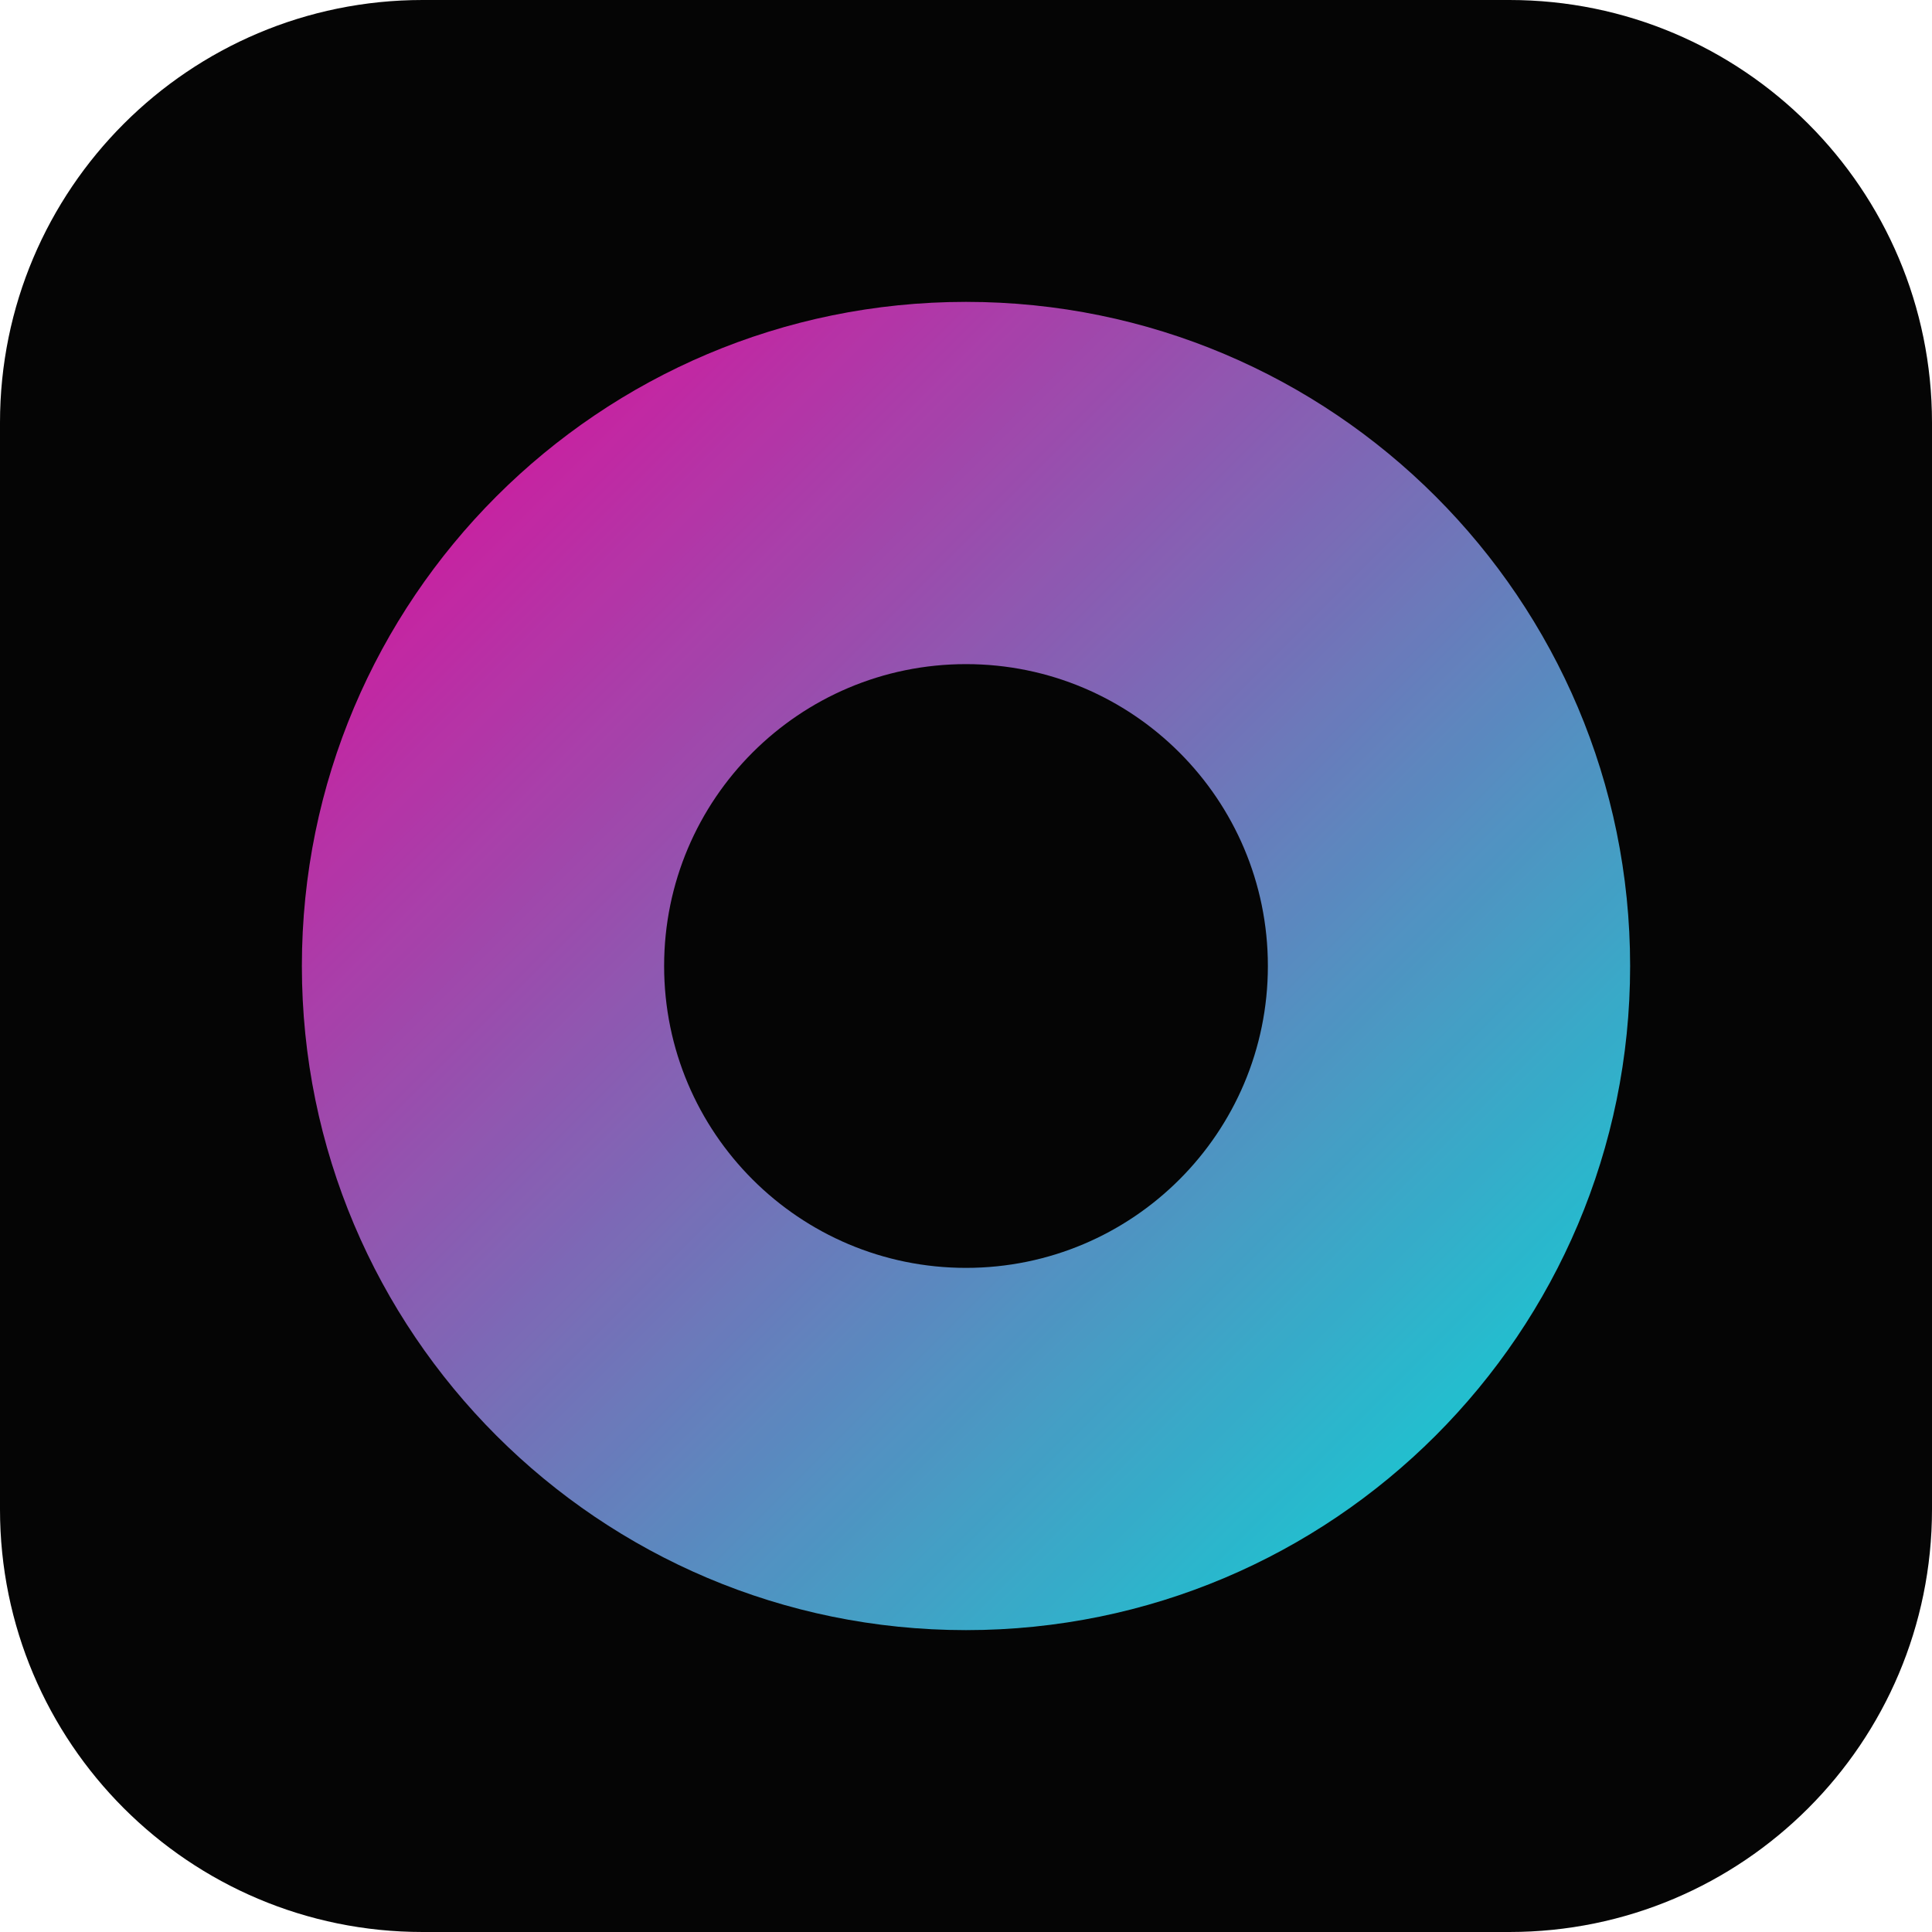
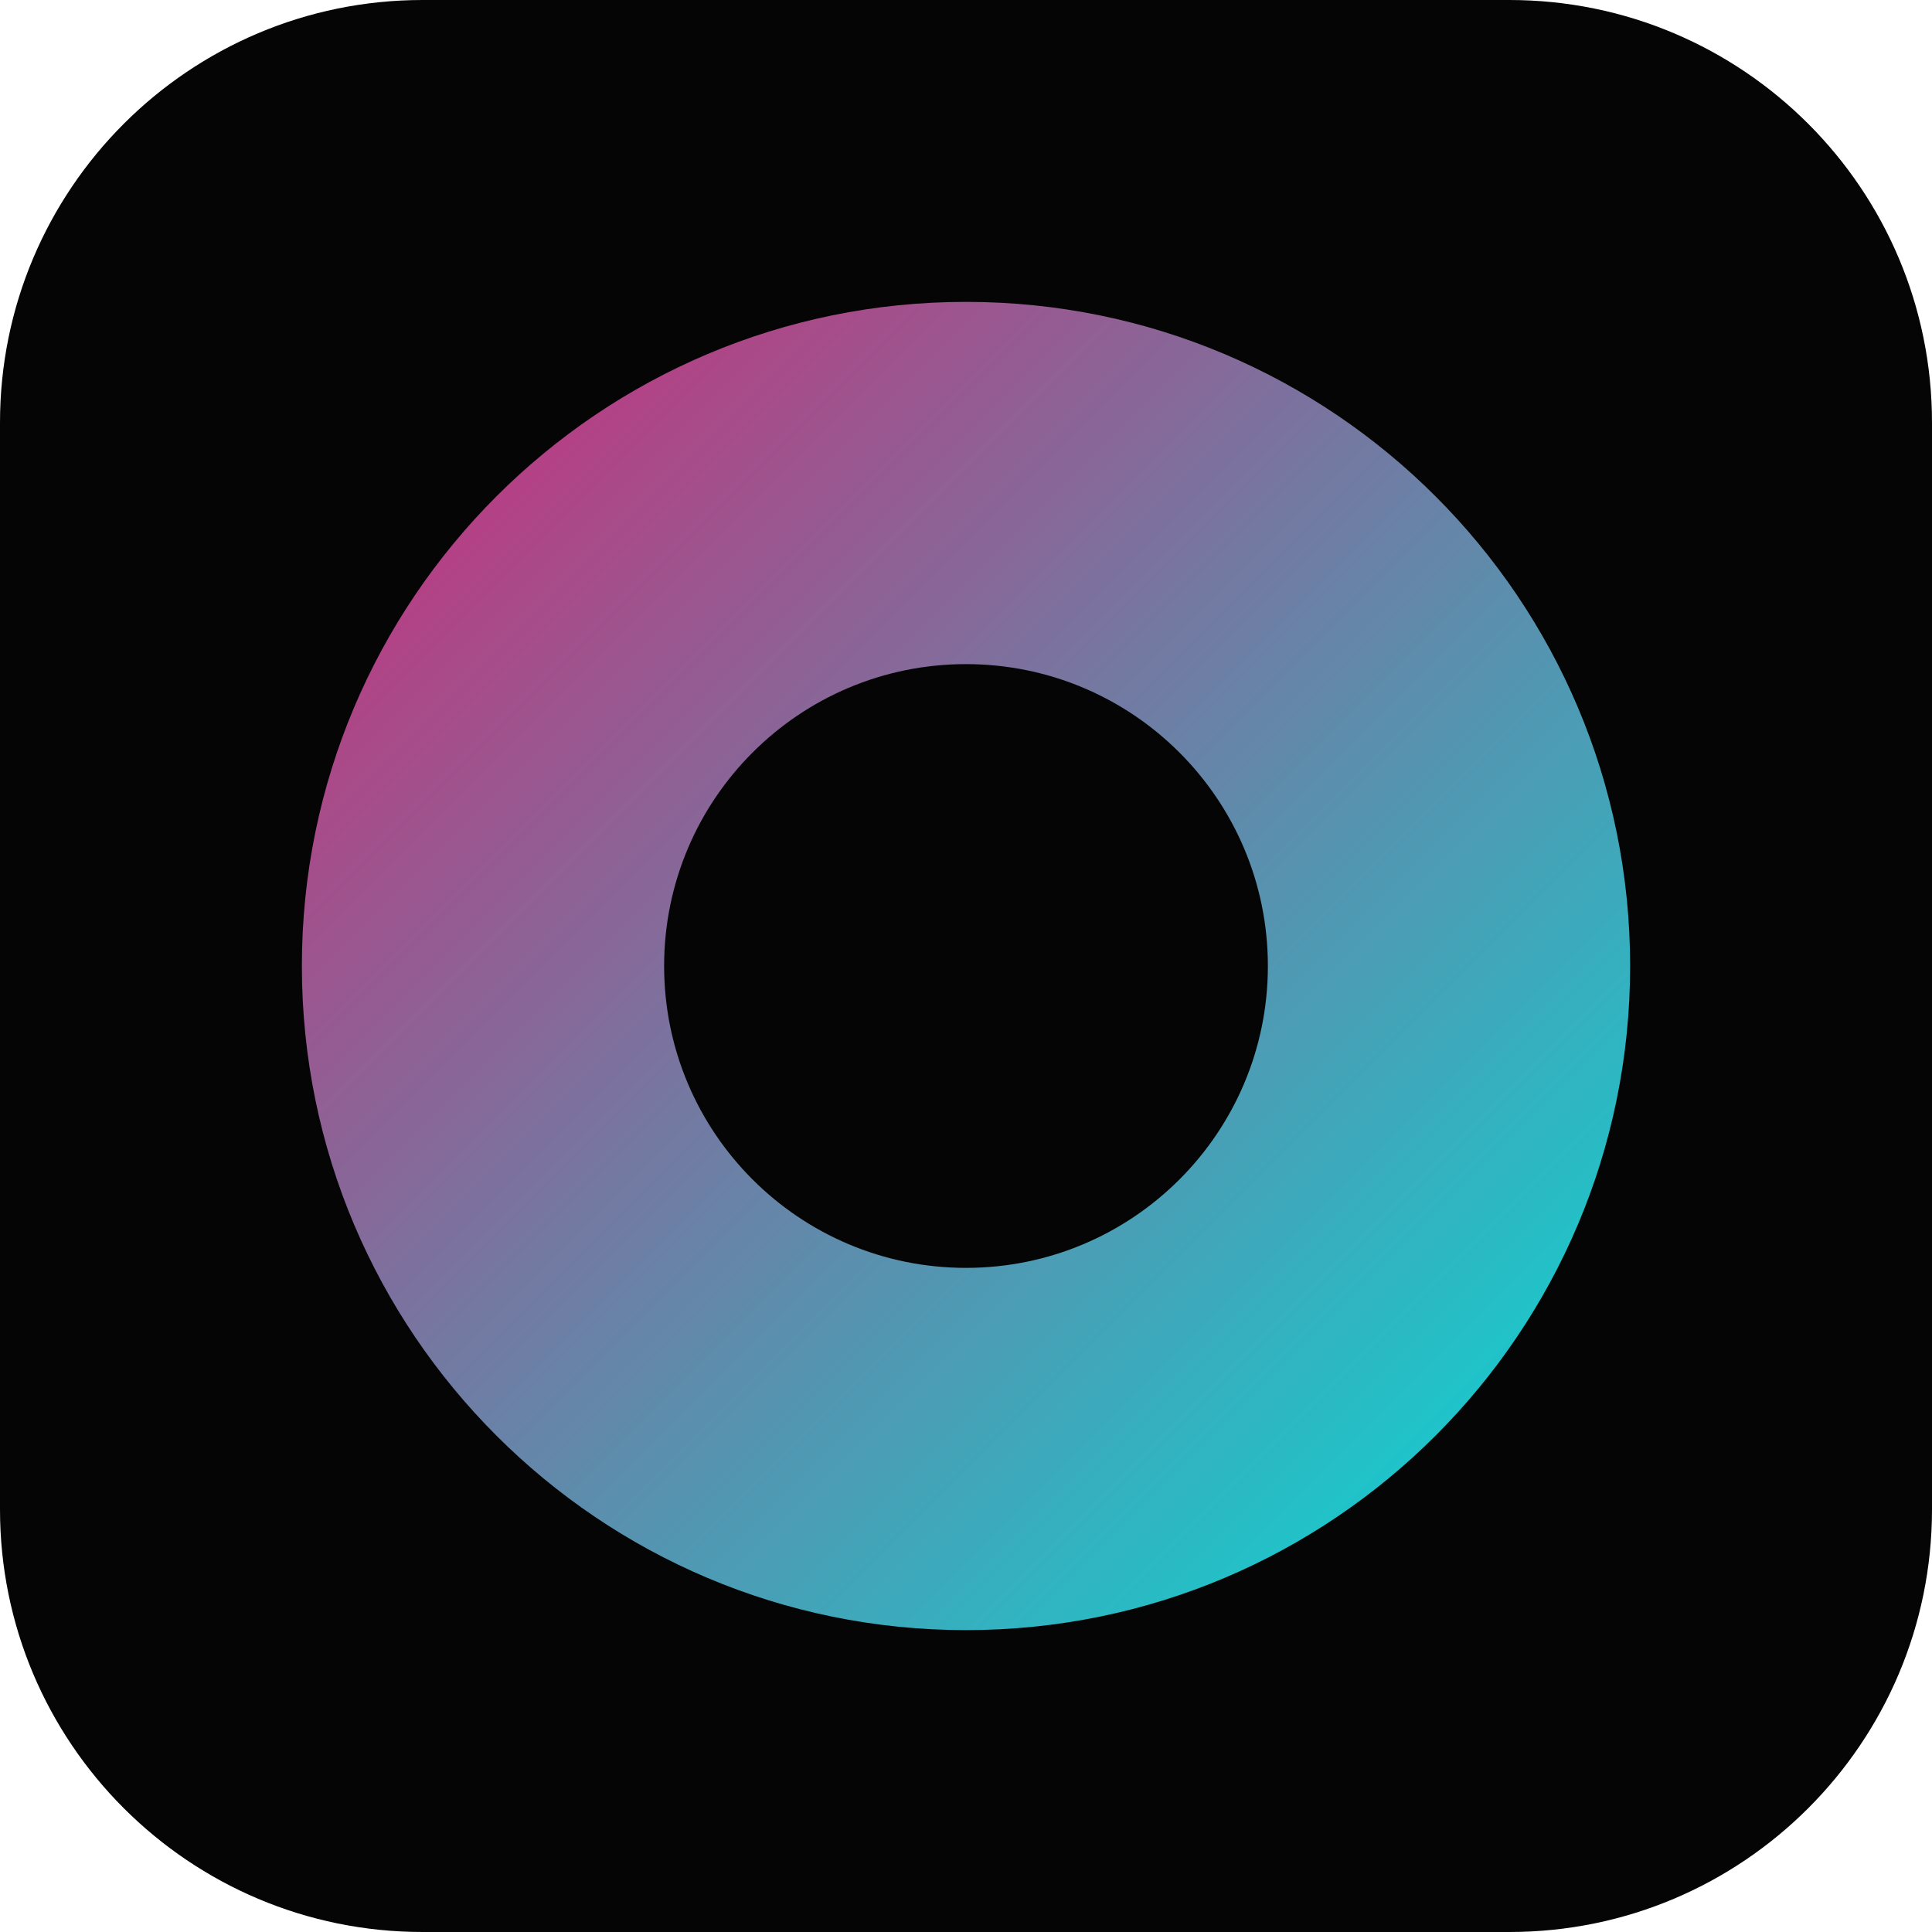
<svg xmlns="http://www.w3.org/2000/svg" viewBox="0 0 64 64">
  <defs>
    <linearGradient id="g" x1="0" y1="0" x2="1" y2="1">
-       <stop offset="0%" stop-color="#fc03a5" />
+       <stop offset="0%" stop-color="#E42980" />
      <stop offset="100%" stop-color="#00f2ea" />
    </linearGradient>
  </defs>
  <rect width="64" height="64" rx="14" fill="#050505" />
  <circle cx="32" cy="32" r="22" fill="url(#g)" opacity="0.92" />
  <circle cx="32" cy="32" r="10" fill="#050505" />
</svg>
